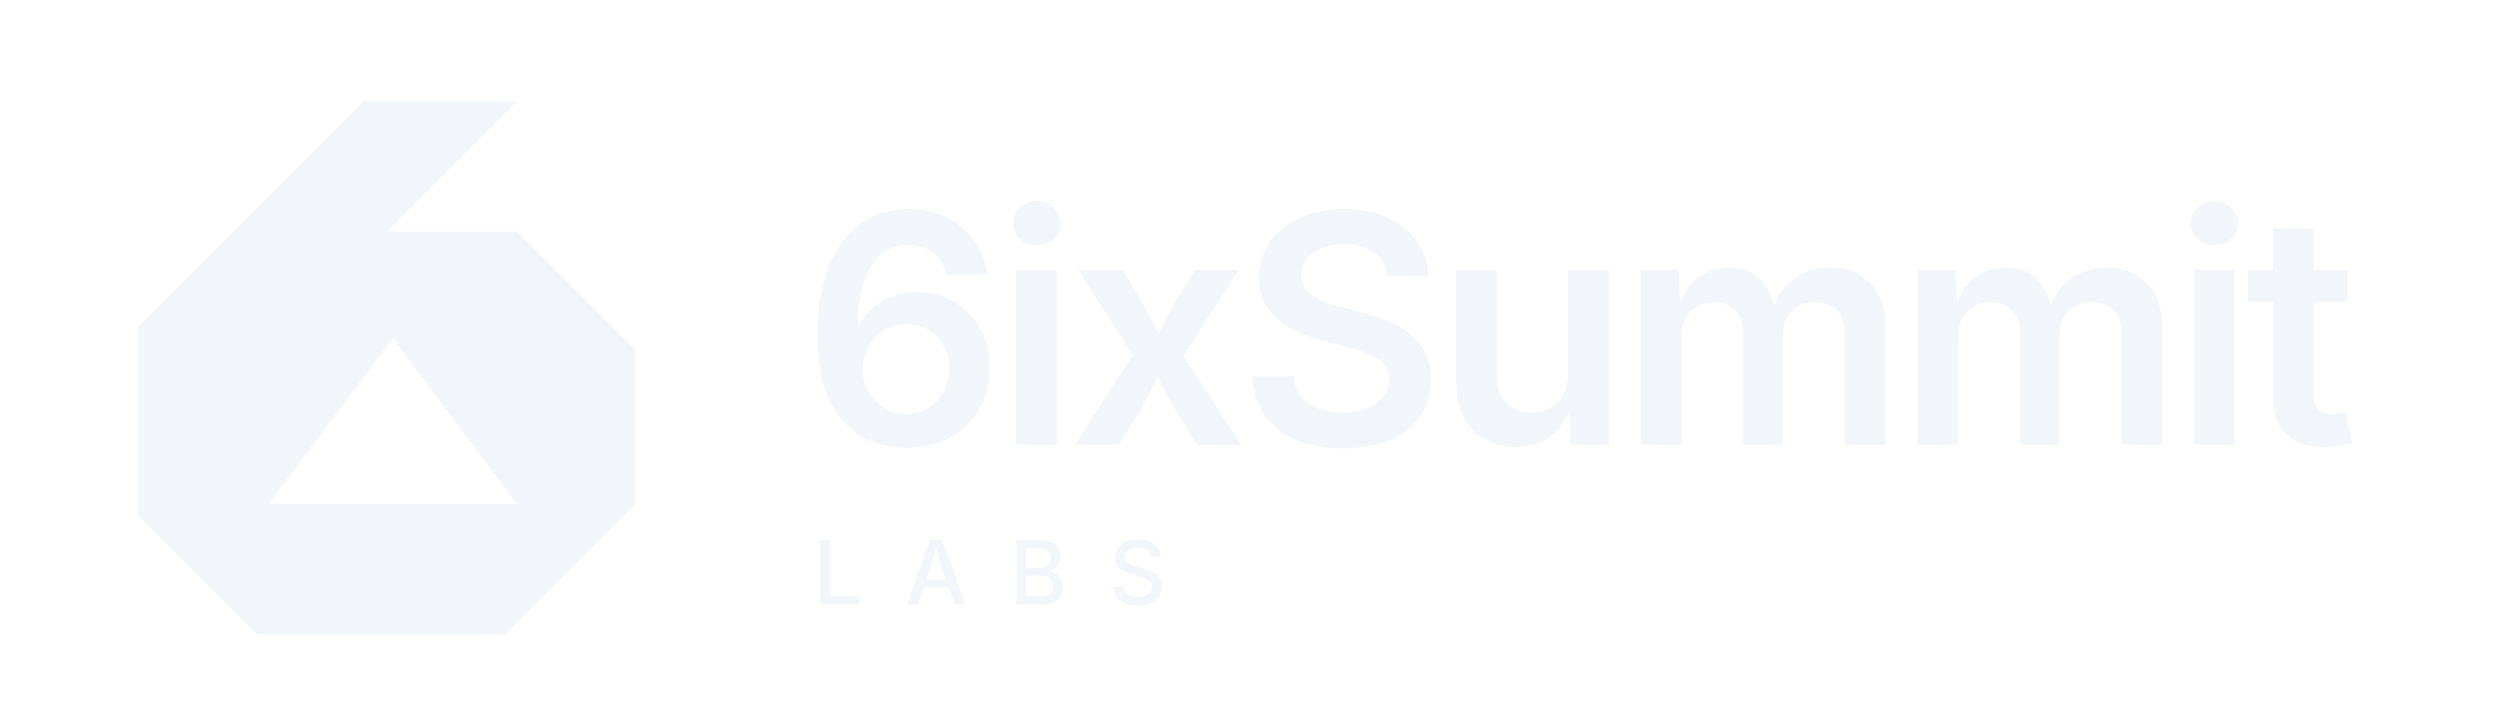
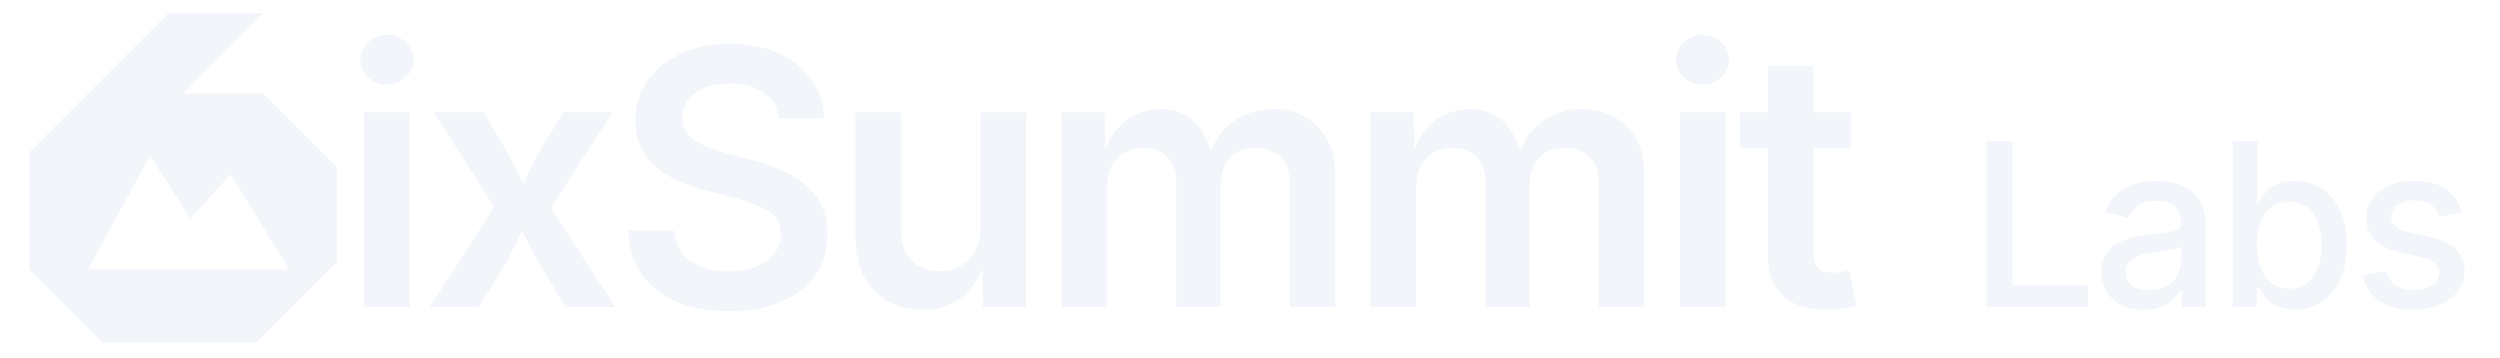
- <svg xmlns="http://www.w3.org/2000/svg" width="760" height="220" viewBox="0 0 760 220">
+ <svg xmlns="http://www.w3.org/2000/svg" width="700" height="100" viewBox="0 0 700 100">
  <g id="Layer_1" data-name="Layer 1">
-     <g id="_6ixSummit_Labs___primary_lockup" data-name="6ixSummit Labs — primary lockup">
-       <path id="Ascent_6___summit_counter" data-name="Ascent 6 — summit counter" d="M157.2 30.8 L110.4 30.8 L42 99.2 L42 156.8 L78 192.8 L153.6 192.8 L193.2 153.2 L193.2 106.4 L157.2 70.4 L117.6 70.4 Z M81.6 153.2 L119.4 102.8 L157.2 153.2 Z" fill="#f2f5f9" />
+     <g id="_6ixSummit_Labs___integrated_wordmark" data-name="6ixSummit Labs — integrated wordmark">
+       <path id="Ascent_6___twin_summit_counter" data-name="Ascent 6 — twin summit counter" d="M73.8 3.695 L47.15 3.695 L8.2 42.645 L8.2 75.445 L28.7 95.945 L71.75 95.945 L94.3 73.395 L94.3 46.745 L73.8 26.245 L51.25 26.245 Z M24.6 75.445 L42.025 43.67 L53.3 61.095 L64.575 48.795 L80.975 75.445 Z" fill="#f2f5f9" />
      <g>
-         <path d="M275.446 136.149 C272.061 136.149 268.77 135.572 265.574 134.417 C262.379 133.262 259.492 131.371 256.913 128.745 C254.334 126.119 252.285 122.607 250.767 118.209 C249.248 113.811 248.488 108.369 248.488 101.882 C248.488 93.814 249.62 86.924 251.882 81.213 C254.144 75.502 257.348 71.128 261.493 68.09 C265.638 65.053 270.542 63.534 276.206 63.534 C280.604 63.534 284.511 64.404 287.929 66.144 C291.346 67.885 294.122 70.258 296.258 73.263 C298.394 76.269 299.715 79.687 300.221 83.515 L287.786 83.515 C287.122 80.826 285.793 78.65 283.799 76.989 C281.806 75.328 279.275 74.497 276.206 74.497 C271.27 74.497 267.473 76.633 264.815 80.905 C262.157 85.176 260.828 91.061 260.828 98.56 L261.35 98.56 C263.059 95.491 265.472 93.094 268.588 91.37 C271.705 89.645 275.162 88.783 278.958 88.783 C283.103 88.783 286.829 89.772 290.135 91.75 C293.442 93.727 296.06 96.456 297.99 99.937 C299.92 103.417 300.885 107.388 300.885 111.849 C300.885 116.5 299.825 120.653 297.705 124.308 C295.586 127.962 292.619 130.849 288.807 132.969 C284.994 135.089 280.54 136.149 275.446 136.149 Z M275.399 125.85 C277.898 125.85 280.145 125.241 282.138 124.023 C284.132 122.805 285.706 121.159 286.861 119.087 C288.016 117.015 288.593 114.681 288.593 112.087 C288.593 109.555 288.031 107.261 286.908 105.205 C285.785 103.148 284.234 101.519 282.257 100.316 C280.279 99.114 278.041 98.513 275.541 98.513 C273.042 98.513 270.787 99.138 268.778 100.387 C266.769 101.637 265.179 103.298 264.008 105.371 C262.837 107.443 262.252 109.698 262.252 112.134 C262.252 114.634 262.822 116.92 263.961 118.992 C265.1 121.065 266.658 122.726 268.636 123.975 C270.613 125.225 272.868 125.85 275.399 125.85 Z M308.921 135.2 L308.921 82.139 L321.261 82.139 L321.261 135.2 Z M315.091 74.64 C313.13 74.64 311.445 73.983 310.037 72.67 C308.629 71.357 307.925 69.751 307.925 67.853 C307.925 65.986 308.629 64.396 310.037 63.083 C311.445 61.77 313.13 61.113 315.091 61.113 C317.085 61.113 318.785 61.77 320.193 63.083 C321.601 64.396 322.305 65.986 322.305 67.853 C322.305 69.751 321.601 71.357 320.193 72.67 C318.785 73.983 317.085 74.64 315.091 74.64 Z M326.782 135.2 L344.342 107.957 L327.826 82.139 L341.4 82.139 L346.81 91.156 C347.855 92.96 348.812 94.724 349.682 96.448 C350.552 98.173 351.398 99.857 352.221 101.503 C353.044 99.857 353.882 98.165 354.736 96.424 C355.591 94.684 356.556 92.928 357.632 91.156 L363.232 82.139 L376.521 82.139 L359.72 108.242 L377.328 135.2 L363.849 135.2 L357.299 124.569 C356.255 122.829 355.298 121.112 354.428 119.419 C353.558 117.726 352.711 116.073 351.889 114.46 C351.098 116.073 350.291 117.726 349.468 119.419 C348.646 121.112 347.712 122.829 346.668 124.569 L340.118 135.2 Z M408.24 136.292 C400.014 136.292 393.456 134.393 388.568 130.596 C383.679 126.799 381.092 121.405 380.808 114.412 L393.29 114.412 C393.575 118.146 395.125 120.922 397.941 122.742 C400.757 124.561 404.158 125.471 408.145 125.471 C412.322 125.471 415.731 124.529 418.373 122.647 C421.015 120.764 422.336 118.304 422.336 115.266 C422.336 112.514 421.165 110.433 418.824 109.025 C416.482 107.617 413.398 106.423 409.569 105.442 L401.548 103.354 C395.631 101.835 391.02 99.541 387.713 96.472 C384.407 93.403 382.754 89.369 382.754 84.369 C382.754 80.193 383.877 76.546 386.123 73.43 C388.37 70.313 391.439 67.885 395.331 66.144 C399.223 64.404 403.636 63.534 408.572 63.534 C413.603 63.534 418.009 64.404 421.79 66.144 C425.571 67.885 428.538 70.289 430.689 73.358 C432.841 76.428 433.964 79.924 434.059 83.847 L421.766 83.847 C421.45 80.841 420.097 78.5 417.709 76.823 C415.32 75.146 412.211 74.308 408.382 74.308 C404.396 74.308 401.263 75.186 398.985 76.942 C396.707 78.698 395.568 80.921 395.568 83.61 C395.568 85.603 396.177 87.225 397.395 88.475 C398.613 89.725 400.148 90.729 401.999 91.488 C403.85 92.248 405.725 92.865 407.623 93.339 L414.22 95.048 C417.701 95.902 421.031 97.128 424.211 98.726 C427.391 100.324 429.985 102.468 431.994 105.157 C434.003 107.847 435.008 111.248 435.008 115.361 C435.008 119.506 433.948 123.153 431.828 126.301 C429.708 129.449 426.655 131.901 422.668 133.658 C418.682 135.414 413.872 136.292 408.24 136.292 Z M460.842 135.864 C455.368 135.864 450.97 134.124 447.648 130.644 C444.326 127.163 442.664 122.243 442.664 115.883 L442.664 82.139 L455.004 82.139 L455.004 113.985 C455.004 117.529 455.93 120.313 457.781 122.338 C459.632 124.363 462.171 125.376 465.398 125.376 C468.689 125.376 471.394 124.316 473.514 122.196 C475.634 120.076 476.694 117.086 476.694 113.226 L476.694 82.139 L489.081 82.139 L489.081 135.2 L477.358 135.2 L477.263 124.569 C474.099 132.099 468.626 135.864 460.842 135.864 Z M498.778 135.2 L498.778 82.139 L510.359 82.139 L510.739 92.248 C512.131 88.483 514.195 85.714 516.932 83.942 C519.669 82.17 522.62 81.284 525.784 81.284 C532.555 81.284 537.095 85.129 539.405 92.817 C540.829 88.989 543.075 86.11 546.144 84.179 C549.214 82.249 552.615 81.284 556.349 81.284 C561.126 81.284 565.129 82.835 568.356 85.936 C571.584 89.036 573.197 93.529 573.197 99.414 L573.197 135.2 L560.857 135.2 L560.857 101.313 C560.857 98.022 559.956 95.618 558.152 94.099 C556.349 92.58 554.181 91.821 551.65 91.821 C548.644 91.821 546.287 92.754 544.578 94.621 C542.87 96.488 542.015 98.908 542.015 101.882 L542.015 135.2 L529.96 135.2 L529.96 100.743 C529.96 98.054 529.122 95.894 527.445 94.265 C525.768 92.635 523.616 91.821 520.99 91.821 C518.269 91.821 515.944 92.746 514.013 94.597 C512.083 96.448 511.118 99.146 511.118 102.689 L511.118 135.2 Z M582.894 135.2 L582.894 82.139 L594.475 82.139 L594.855 92.248 C596.247 88.483 598.311 85.714 601.048 83.942 C603.785 82.17 606.736 81.284 609.9 81.284 C616.671 81.284 621.211 85.129 623.521 92.817 C624.945 88.989 627.191 86.11 630.26 84.179 C633.33 82.249 636.731 81.284 640.465 81.284 C645.242 81.284 649.245 82.835 652.472 85.936 C655.7 89.036 657.313 93.529 657.313 99.414 L657.313 135.2 L644.973 135.2 L644.973 101.313 C644.973 98.022 644.072 95.618 642.268 94.099 C640.465 92.58 638.297 91.821 635.766 91.821 C632.76 91.821 630.403 92.754 628.694 94.621 C626.986 96.488 626.131 98.908 626.131 101.882 L626.131 135.2 L614.076 135.2 L614.076 100.743 C614.076 98.054 613.238 95.894 611.561 94.265 C609.884 92.635 607.732 91.821 605.106 91.821 C602.385 91.821 600.059 92.746 598.129 94.597 C596.199 96.448 595.234 99.146 595.234 102.689 L595.234 135.2 Z M667.01 135.2 L667.01 82.139 L679.35 82.139 L679.35 135.2 Z M673.18 74.64 C671.219 74.64 669.534 73.983 668.126 72.67 C666.718 71.357 666.014 69.751 666.014 67.853 C666.014 65.986 666.718 64.396 668.126 63.083 C669.534 61.77 671.219 61.113 673.18 61.113 C675.174 61.113 676.874 61.77 678.282 63.083 C679.69 64.396 680.394 65.986 680.394 67.853 C680.394 69.751 679.69 71.357 678.282 72.67 C676.874 73.983 675.174 74.64 673.18 74.64 Z M713.585 82.139 L713.585 91.821 L703.333 91.821 L703.333 120.25 C703.333 122.18 703.737 123.596 704.543 124.498 C705.35 125.399 706.703 125.85 708.601 125.85 C709.171 125.85 709.914 125.779 710.832 125.637 C711.75 125.494 712.509 125.36 713.11 125.233 L715.056 134.773 C713.696 135.184 712.303 135.477 710.88 135.651 C709.456 135.825 708.095 135.912 706.798 135.912 C701.704 135.912 697.796 134.646 695.075 132.115 C692.354 129.584 690.993 125.977 690.993 121.294 L690.993 91.821 L683.447 91.821 L683.447 82.139 L690.993 82.139 L690.993 69.514 L703.333 69.514 L703.333 82.139 Z" fill="#f2f5f9" />
+         <path d="M101.958 86 L101.958 31.41 L114.654 31.41 L114.654 86 Z M108.306 23.695 C106.288 23.695 104.554 23.02 103.106 21.669 C101.657 20.318 100.933 18.666 100.933 16.713 C100.933 14.792 101.657 13.157 103.106 11.806 C104.554 10.455 106.288 9.779 108.306 9.779 C110.357 9.779 112.106 10.455 113.555 11.806 C115.004 13.157 115.728 14.792 115.728 16.713 C115.728 18.666 115.004 20.318 113.555 21.669 C112.106 23.02 110.357 23.695 108.306 23.695 Z M120.333 86 L138.4 57.973 L121.407 31.41 L135.372 31.41 L140.939 40.688 C142.013 42.543 142.998 44.358 143.893 46.132 C144.788 47.906 145.659 49.639 146.505 51.332 C147.352 49.639 148.214 47.898 149.093 46.107 C149.972 44.317 150.965 42.51 152.072 40.688 L157.833 31.41 L171.505 31.41 L154.22 58.266 L172.335 86 L158.468 86 L151.73 75.062 C150.656 73.272 149.671 71.506 148.776 69.765 C147.88 68.023 147.01 66.322 146.163 64.662 C145.35 66.322 144.519 68.023 143.673 69.765 C142.827 71.506 141.866 73.272 140.792 75.062 L134.054 86 Z M204.138 87.123 C195.674 87.123 188.928 85.17 183.899 81.264 C178.869 77.357 176.208 71.807 175.915 64.613 L188.757 64.613 C189.05 68.454 190.645 71.311 193.542 73.183 C196.439 75.054 199.939 75.99 204.04 75.99 C208.337 75.99 211.845 75.022 214.563 73.085 C217.281 71.148 218.64 68.617 218.64 65.492 C218.64 62.66 217.435 60.52 215.027 59.071 C212.618 57.623 209.444 56.394 205.505 55.385 L197.253 53.236 C191.166 51.674 186.421 49.314 183.02 46.156 C179.618 42.999 177.917 38.848 177.917 33.705 C177.917 29.408 179.073 25.657 181.384 22.45 C183.695 19.244 186.853 16.745 190.857 14.955 C194.861 13.165 199.402 12.27 204.48 12.27 C209.656 12.27 214.188 13.165 218.078 14.955 C221.968 16.745 225.02 19.219 227.234 22.377 C229.447 25.535 230.603 29.132 230.7 33.168 L218.054 33.168 C217.728 30.076 216.337 27.667 213.879 25.941 C211.421 24.216 208.223 23.354 204.284 23.354 C200.183 23.354 196.96 24.257 194.616 26.063 C192.273 27.87 191.101 30.157 191.101 32.924 C191.101 34.975 191.727 36.643 192.981 37.929 C194.234 39.215 195.813 40.248 197.717 41.029 C199.621 41.811 201.55 42.445 203.503 42.934 L210.29 44.691 C213.871 45.57 217.297 46.832 220.569 48.476 C223.84 50.119 226.509 52.325 228.576 55.092 C230.644 57.859 231.677 61.358 231.677 65.59 C231.677 69.854 230.587 73.606 228.406 76.845 C226.225 80.084 223.083 82.606 218.982 84.413 C214.88 86.22 209.932 87.123 204.138 87.123 Z M258.255 86.684 C252.624 86.684 248.099 84.893 244.681 81.312 C241.263 77.732 239.554 72.67 239.554 66.127 L239.554 31.41 L252.249 31.41 L252.249 64.174 C252.249 67.82 253.201 70.684 255.106 72.768 C257.01 74.851 259.622 75.893 262.943 75.893 C266.328 75.893 269.111 74.802 271.292 72.621 C273.473 70.44 274.564 67.364 274.564 63.393 L274.564 31.41 L287.308 31.41 L287.308 86 L275.247 86 L275.15 75.062 C271.894 82.81 266.263 86.684 258.255 86.684 Z M297.284 86 L297.284 31.41 L309.199 31.41 L309.589 41.811 C311.021 37.937 313.145 35.089 315.961 33.266 C318.777 31.443 321.812 30.531 325.068 30.531 C332.034 30.531 336.705 34.486 339.081 42.396 C340.546 38.458 342.857 35.495 346.015 33.51 C349.172 31.524 352.672 30.531 356.513 30.531 C361.428 30.531 365.546 32.126 368.866 35.316 C372.187 38.507 373.847 43.129 373.847 49.184 L373.847 86 L361.152 86 L361.152 51.137 C361.152 47.751 360.224 45.277 358.368 43.715 C356.513 42.152 354.283 41.371 351.679 41.371 C348.587 41.371 346.161 42.331 344.404 44.252 C342.646 46.173 341.767 48.663 341.767 51.723 L341.767 86 L329.365 86 L329.365 50.551 C329.365 47.784 328.502 45.562 326.777 43.886 C325.051 42.209 322.838 41.371 320.136 41.371 C317.337 41.371 314.944 42.323 312.958 44.228 C310.973 46.132 309.98 48.907 309.98 52.553 L309.98 86 Z M383.824 86 L383.824 31.41 L395.738 31.41 L396.128 41.811 C397.56 37.937 399.685 35.089 402.5 33.266 C405.316 31.443 408.352 30.531 411.607 30.531 C418.573 30.531 423.244 34.486 425.62 42.396 C427.085 38.458 429.396 35.495 432.554 33.51 C435.712 31.524 439.211 30.531 443.052 30.531 C447.967 30.531 452.085 32.126 455.406 35.316 C458.726 38.507 460.386 43.129 460.386 49.184 L460.386 86 L447.691 86 L447.691 51.137 C447.691 47.751 446.763 45.277 444.908 43.715 C443.052 42.152 440.822 41.371 438.218 41.371 C435.126 41.371 432.7 42.331 430.943 44.252 C429.185 46.173 428.306 48.663 428.306 51.723 L428.306 86 L415.904 86 L415.904 50.551 C415.904 47.784 415.041 45.562 413.316 43.886 C411.59 42.209 409.377 41.371 406.675 41.371 C403.876 41.371 401.483 42.323 399.497 44.228 C397.512 46.132 396.519 48.907 396.519 52.553 L396.519 86 Z M470.363 86 L470.363 31.41 L483.058 31.41 L483.058 86 Z M476.71 23.695 C474.692 23.695 472.959 23.02 471.51 21.669 C470.061 20.318 469.337 18.666 469.337 16.713 C469.337 14.792 470.061 13.157 471.51 11.806 C472.959 10.455 474.692 9.779 476.71 9.779 C478.761 9.779 480.511 10.455 481.959 11.806 C483.408 13.157 484.132 14.792 484.132 16.713 C484.132 18.666 483.408 20.318 481.959 21.669 C480.511 23.02 478.761 23.695 476.71 23.695 Z M518.279 31.41 L518.279 41.371 L507.732 41.371 L507.732 70.619 C507.732 72.605 508.147 74.062 508.977 74.989 C509.807 75.917 511.199 76.381 513.152 76.381 C513.738 76.381 514.503 76.308 515.447 76.161 C516.391 76.015 517.172 75.876 517.79 75.746 L519.792 85.561 C518.393 85.984 516.96 86.285 515.495 86.464 C514.031 86.643 512.631 86.732 511.296 86.732 C506.055 86.732 502.035 85.43 499.236 82.826 C496.436 80.222 495.036 76.511 495.036 71.693 L495.036 41.371 L487.273 41.371 L487.273 31.41 L495.036 31.41 L495.036 18.422 L507.732 18.422 L507.732 31.41 Z" fill="#f2f5f9" />
      </g>
      <g>
-         <path d="M249.375 183.8 L249.375 164.156 L252.381 164.156 L252.381 181.216 L261.28 181.216 L261.28 183.8 Z M275.737 183.8 L282.725 164.156 L286.416 164.156 L293.535 183.8 L290.279 183.8 L288.473 178.619 L280.747 178.619 L278.994 183.8 Z M281.604 176.114 L287.589 176.114 L286.455 172.871 C286.192 172.089 285.906 171.181 285.599 170.148 C285.291 169.116 284.944 167.905 284.557 166.516 C284.17 167.923 283.825 169.146 283.522 170.188 C283.219 171.229 282.944 172.124 282.698 172.871 Z M308.981 183.8 L308.981 164.156 L316.219 164.156 C317.607 164.156 318.759 164.385 319.673 164.842 C320.587 165.299 321.27 165.916 321.723 166.694 C322.176 167.472 322.402 168.344 322.402 169.311 C322.402 170.542 322.077 171.484 321.426 172.139 C320.776 172.794 319.994 173.236 319.08 173.464 L319.08 173.662 C319.739 173.697 320.38 173.906 321.004 174.288 C321.628 174.67 322.145 175.217 322.553 175.929 C322.962 176.641 323.167 177.498 323.167 178.5 C323.167 179.511 322.931 180.416 322.461 181.216 C321.991 182.016 321.266 182.646 320.286 183.108 C319.306 183.569 318.056 183.8 316.535 183.8 Z M311.987 181.216 L316.232 181.216 C317.647 181.216 318.66 180.944 319.271 180.399 C319.882 179.854 320.187 179.173 320.187 178.355 C320.187 177.432 319.842 176.639 319.152 175.976 C318.462 175.312 317.528 174.98 316.351 174.98 L311.987 174.98 Z M311.987 172.66 L315.929 172.66 C316.922 172.66 317.757 172.379 318.434 171.816 C319.11 171.254 319.449 170.502 319.449 169.562 C319.449 168.753 319.165 168.079 318.598 167.538 C318.031 166.998 317.168 166.727 316.008 166.727 L311.987 166.727 Z M345.903 184.13 C343.697 184.13 341.939 183.613 340.629 182.581 C339.32 181.548 338.621 180.135 338.533 178.342 L341.552 178.342 C341.64 179.414 342.102 180.207 342.937 180.722 C343.772 181.236 344.756 181.493 345.89 181.493 C347.138 181.493 348.171 181.203 348.988 180.623 C349.805 180.043 350.214 179.278 350.214 178.329 C350.214 177.476 349.856 176.841 349.14 176.424 C348.423 176.006 347.538 175.657 346.483 175.376 L344.189 174.743 C342.581 174.312 341.326 173.675 340.425 172.831 C339.524 171.988 339.074 170.893 339.074 169.549 C339.074 168.415 339.379 167.424 339.99 166.576 C340.601 165.727 341.431 165.068 342.482 164.598 C343.532 164.128 344.716 163.893 346.035 163.893 C347.379 163.893 348.564 164.128 349.588 164.598 C350.612 165.068 351.416 165.714 352 166.536 C352.585 167.358 352.89 168.287 352.917 169.324 L349.99 169.324 C349.893 168.428 349.478 167.734 348.744 167.241 C348.01 166.749 347.085 166.503 345.969 166.503 C344.782 166.503 343.838 166.773 343.134 167.314 C342.431 167.854 342.08 168.542 342.08 169.377 C342.08 170.001 342.269 170.504 342.647 170.887 C343.025 171.269 343.488 171.572 344.037 171.796 C344.587 172.02 345.112 172.198 345.613 172.33 L347.525 172.831 C348.149 172.989 348.792 173.203 349.456 173.471 C350.119 173.739 350.733 174.086 351.295 174.512 C351.858 174.938 352.312 175.466 352.66 176.094 C353.007 176.723 353.18 177.481 353.18 178.368 C353.18 179.476 352.895 180.465 352.323 181.335 C351.752 182.205 350.924 182.888 349.838 183.385 C348.753 183.881 347.441 184.13 345.903 184.13 Z" fill="#f2f5f9" />
+         <path d="M556.376 86 L556.376 39.438 L563.501 39.438 L563.501 79.875 L584.595 79.875 L584.595 86 Z M600.214 86.781 C597.985 86.781 595.979 86.37 594.198 85.547 C592.417 84.724 591.005 83.521 589.964 81.938 C588.922 80.354 588.401 78.417 588.401 76.125 C588.401 74.146 588.787 72.516 589.558 71.234 C590.328 69.953 591.36 68.943 592.651 68.203 C593.943 67.464 595.386 66.906 596.979 66.531 C598.573 66.156 600.193 65.875 601.839 65.688 C604.922 65.333 607.162 65.026 608.558 64.766 C609.953 64.505 610.651 63.76 610.651 62.531 L610.651 62.344 C610.651 60.406 610.084 58.901 608.948 57.828 C607.813 56.755 606.151 56.219 603.964 56.219 C601.672 56.219 599.87 56.719 598.558 57.719 C597.245 58.719 596.349 59.812 595.87 61 L589.401 59.312 C590.193 57.229 591.328 55.552 592.808 54.281 C594.287 53.01 595.979 52.083 597.886 51.5 C599.792 50.917 601.787 50.625 603.87 50.625 C605.266 50.625 606.755 50.792 608.339 51.125 C609.922 51.458 611.412 52.057 612.808 52.922 C614.203 53.786 615.339 55.021 616.214 56.625 C617.089 58.229 617.526 60.292 617.526 62.812 L617.526 86 L610.87 86 L610.87 81.219 L610.526 81.219 C609.839 82.594 608.656 83.865 606.979 85.031 C605.302 86.198 603.047 86.781 600.214 86.781 Z M601.745 81.25 C603.599 81.25 605.193 80.88 606.526 80.141 C607.86 79.401 608.886 78.438 609.604 77.25 C610.323 76.062 610.683 74.781 610.683 73.406 L610.683 68.938 C610.349 69.271 609.636 69.557 608.542 69.797 C607.448 70.036 606.297 70.24 605.089 70.406 C603.88 70.573 602.922 70.698 602.214 70.781 C600.276 71.052 598.615 71.578 597.229 72.359 C595.844 73.141 595.151 74.427 595.151 76.219 C595.151 77.885 595.771 79.141 597.011 79.984 C598.25 80.828 599.828 81.25 601.745 81.25 Z M642.52 86.688 C640.395 86.688 638.666 86.328 637.332 85.609 C635.999 84.891 634.952 84.052 634.192 83.094 C633.431 82.135 632.843 81.281 632.426 80.531 L631.864 80.531 L631.864 86 L625.176 86 L625.176 39.438 L632.051 39.438 L632.051 56.75 L632.426 56.75 C632.822 56.042 633.39 55.203 634.129 54.234 C634.869 53.266 635.905 52.422 637.239 51.703 C638.572 50.984 640.332 50.625 642.52 50.625 C645.312 50.625 647.806 51.333 650.004 52.75 C652.202 54.167 653.937 56.219 655.207 58.906 C656.478 61.594 657.114 64.833 657.114 68.625 C657.114 72.375 656.489 75.604 655.239 78.312 C653.989 81.021 652.265 83.094 650.067 84.531 C647.869 85.969 645.353 86.688 642.52 86.688 Z M640.989 80.844 C642.989 80.844 644.661 80.302 646.004 79.219 C647.348 78.135 648.364 76.667 649.051 74.812 C649.739 72.958 650.082 70.875 650.082 68.562 C650.082 66.271 649.744 64.214 649.067 62.391 C648.39 60.568 647.379 59.125 646.036 58.062 C644.692 57 643.01 56.469 640.989 56.469 C638.03 56.469 635.78 57.578 634.239 59.797 C632.697 62.016 631.926 64.938 631.926 68.562 C631.926 72.208 632.707 75.167 634.27 77.438 C635.832 79.708 638.072 80.844 640.989 80.844 Z M675.67 86.719 C671.878 86.719 668.738 85.901 666.248 84.266 C663.759 82.63 662.201 80.26 661.576 77.156 L668.045 75.812 C668.983 79.375 671.545 81.156 675.733 81.156 C677.962 81.156 679.727 80.693 681.029 79.766 C682.331 78.839 682.983 77.729 682.983 76.438 C682.983 74.229 681.347 72.76 678.076 72.031 L672.201 70.688 C665.785 69.25 662.576 66.031 662.576 61.031 C662.576 58.948 663.154 57.125 664.311 55.562 C665.467 54 667.061 52.786 669.092 51.922 C671.123 51.057 673.462 50.625 676.108 50.625 C679.878 50.625 682.837 51.432 684.983 53.047 C687.128 54.661 688.576 56.76 689.326 59.344 L683.17 60.688 C682.733 59.458 681.972 58.38 680.889 57.453 C679.805 56.526 678.233 56.062 676.17 56.062 C674.274 56.062 672.691 56.49 671.42 57.344 C670.149 58.198 669.514 59.281 669.514 60.594 C669.514 61.76 669.936 62.703 670.779 63.422 C671.623 64.141 673.003 64.719 674.92 65.156 L680.545 66.406 C686.899 67.844 690.076 70.99 690.076 75.844 C690.076 77.969 689.467 79.849 688.248 81.484 C687.029 83.12 685.337 84.401 683.17 85.328 C681.003 86.255 678.503 86.719 675.67 86.719 Z" fill="#f2f5f9" />
      </g>
    </g>
  </g>
</svg>
